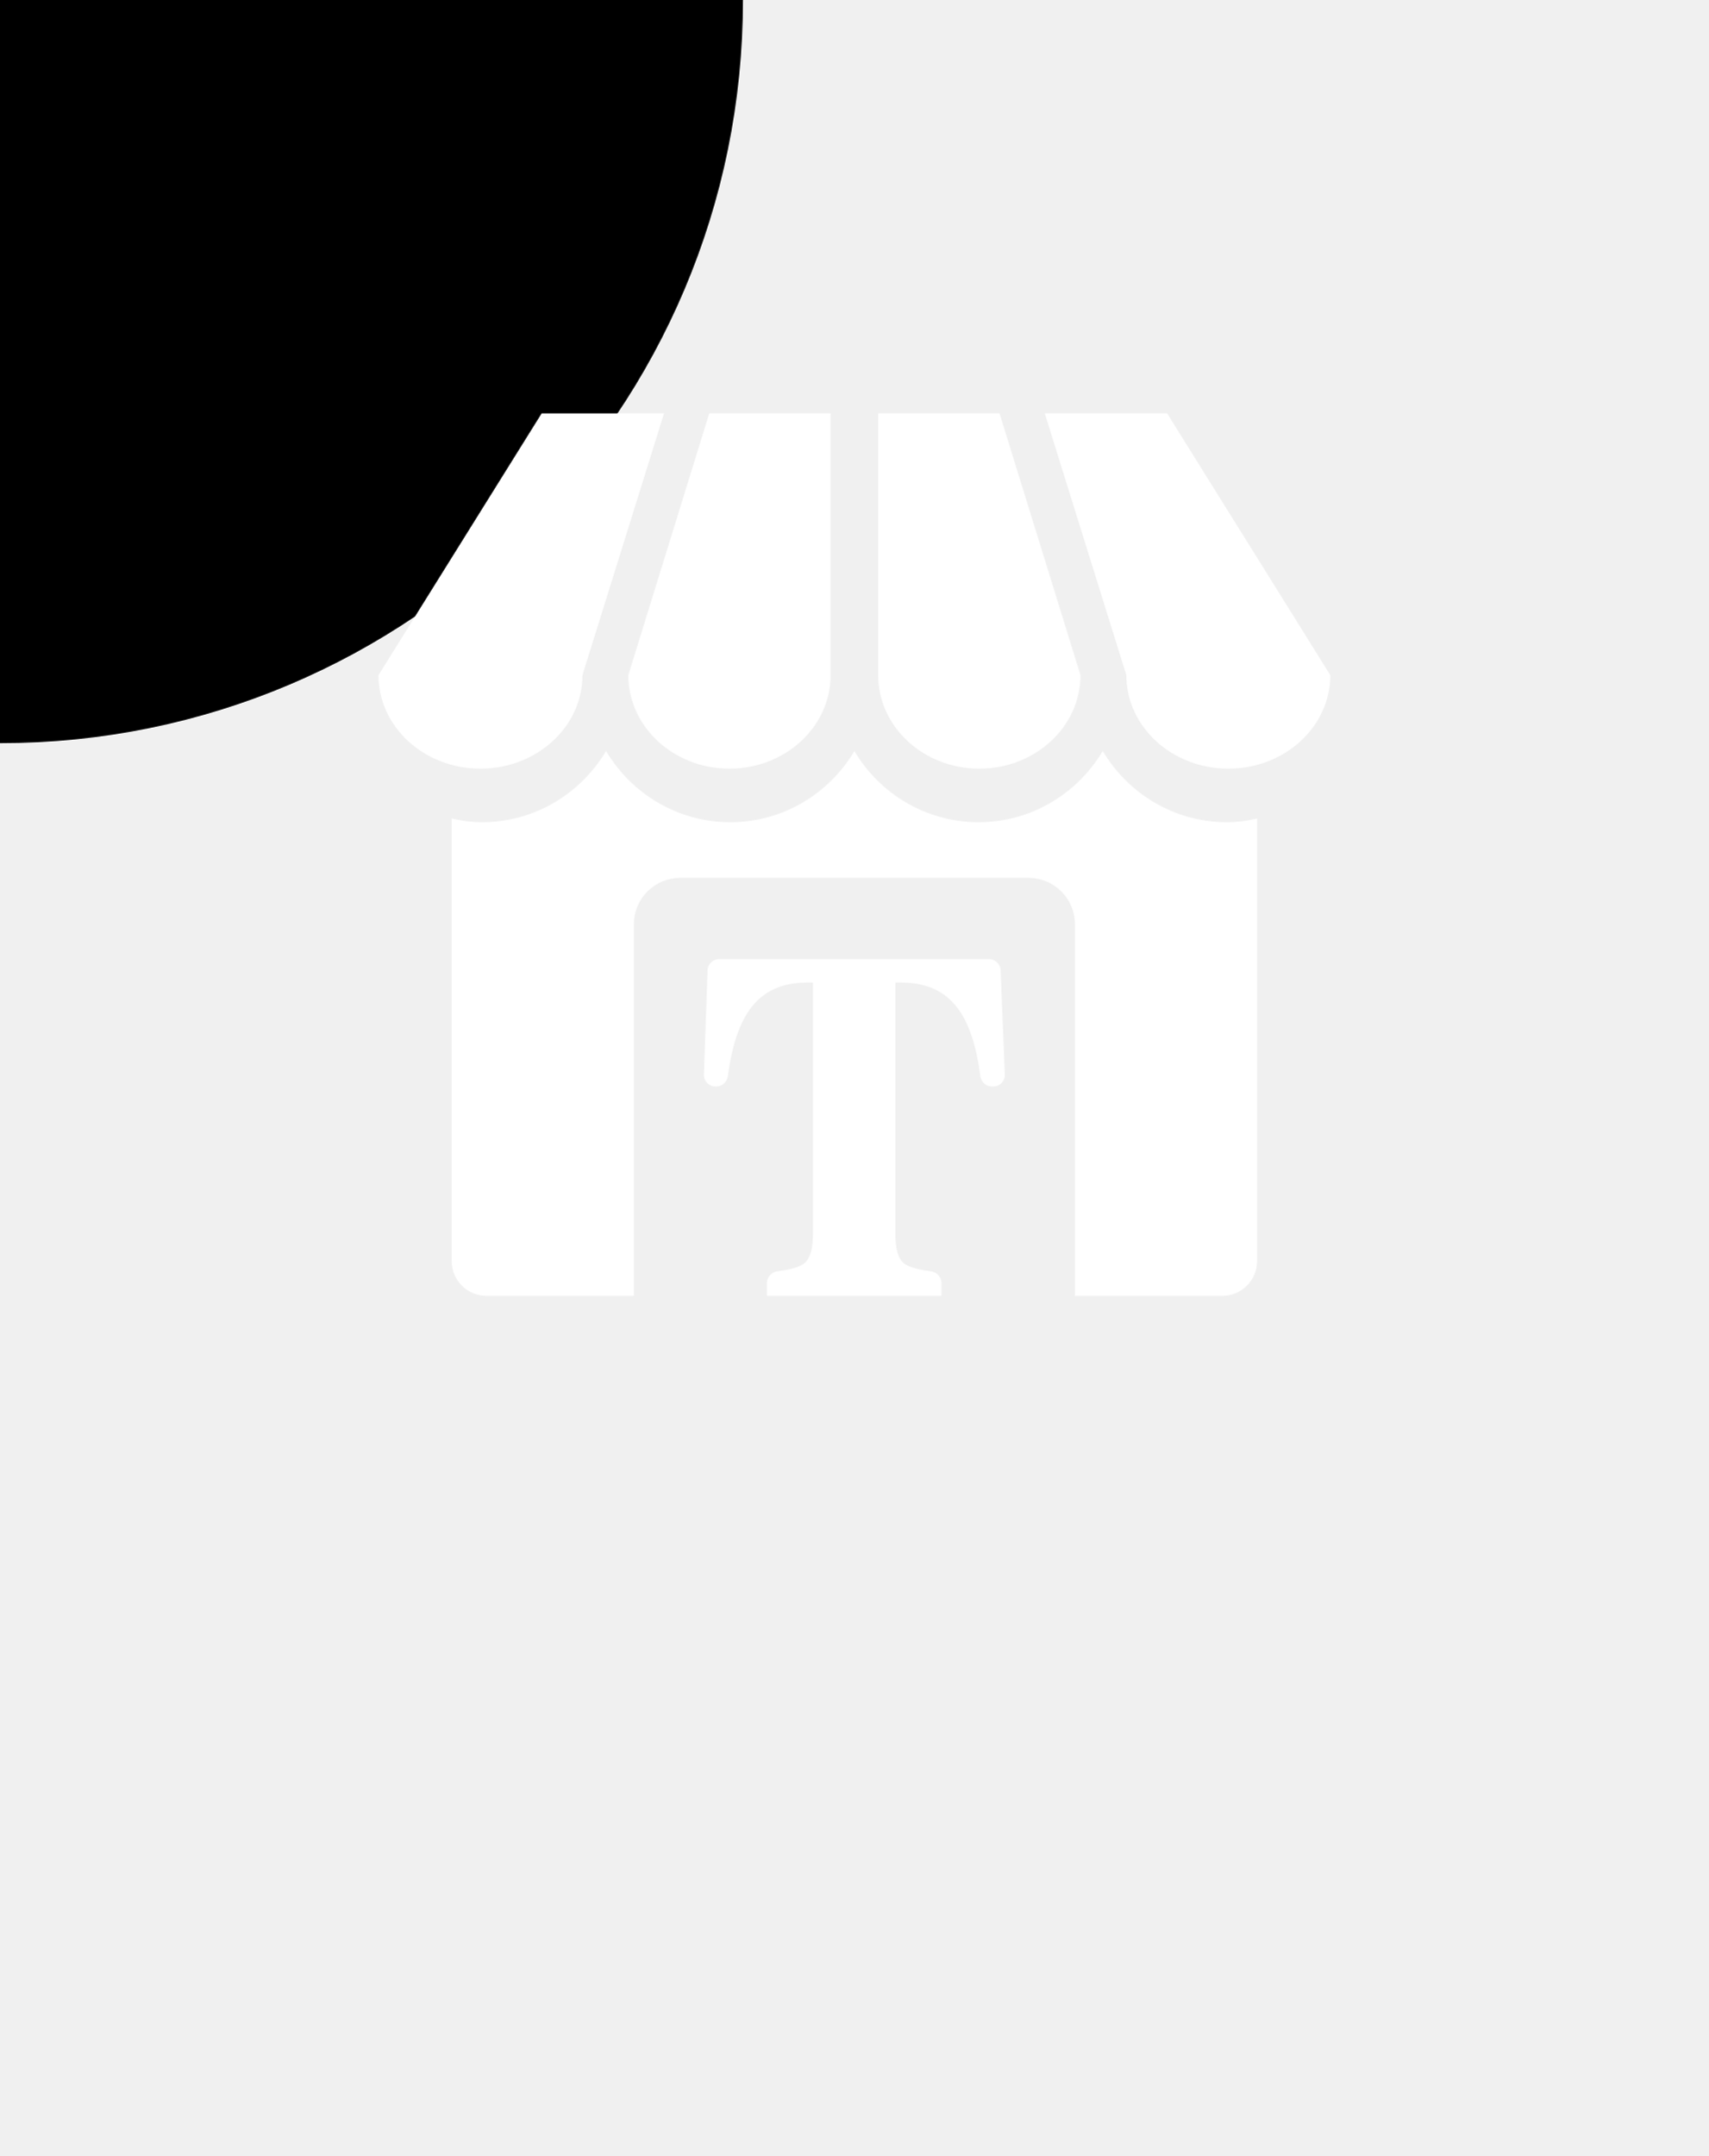
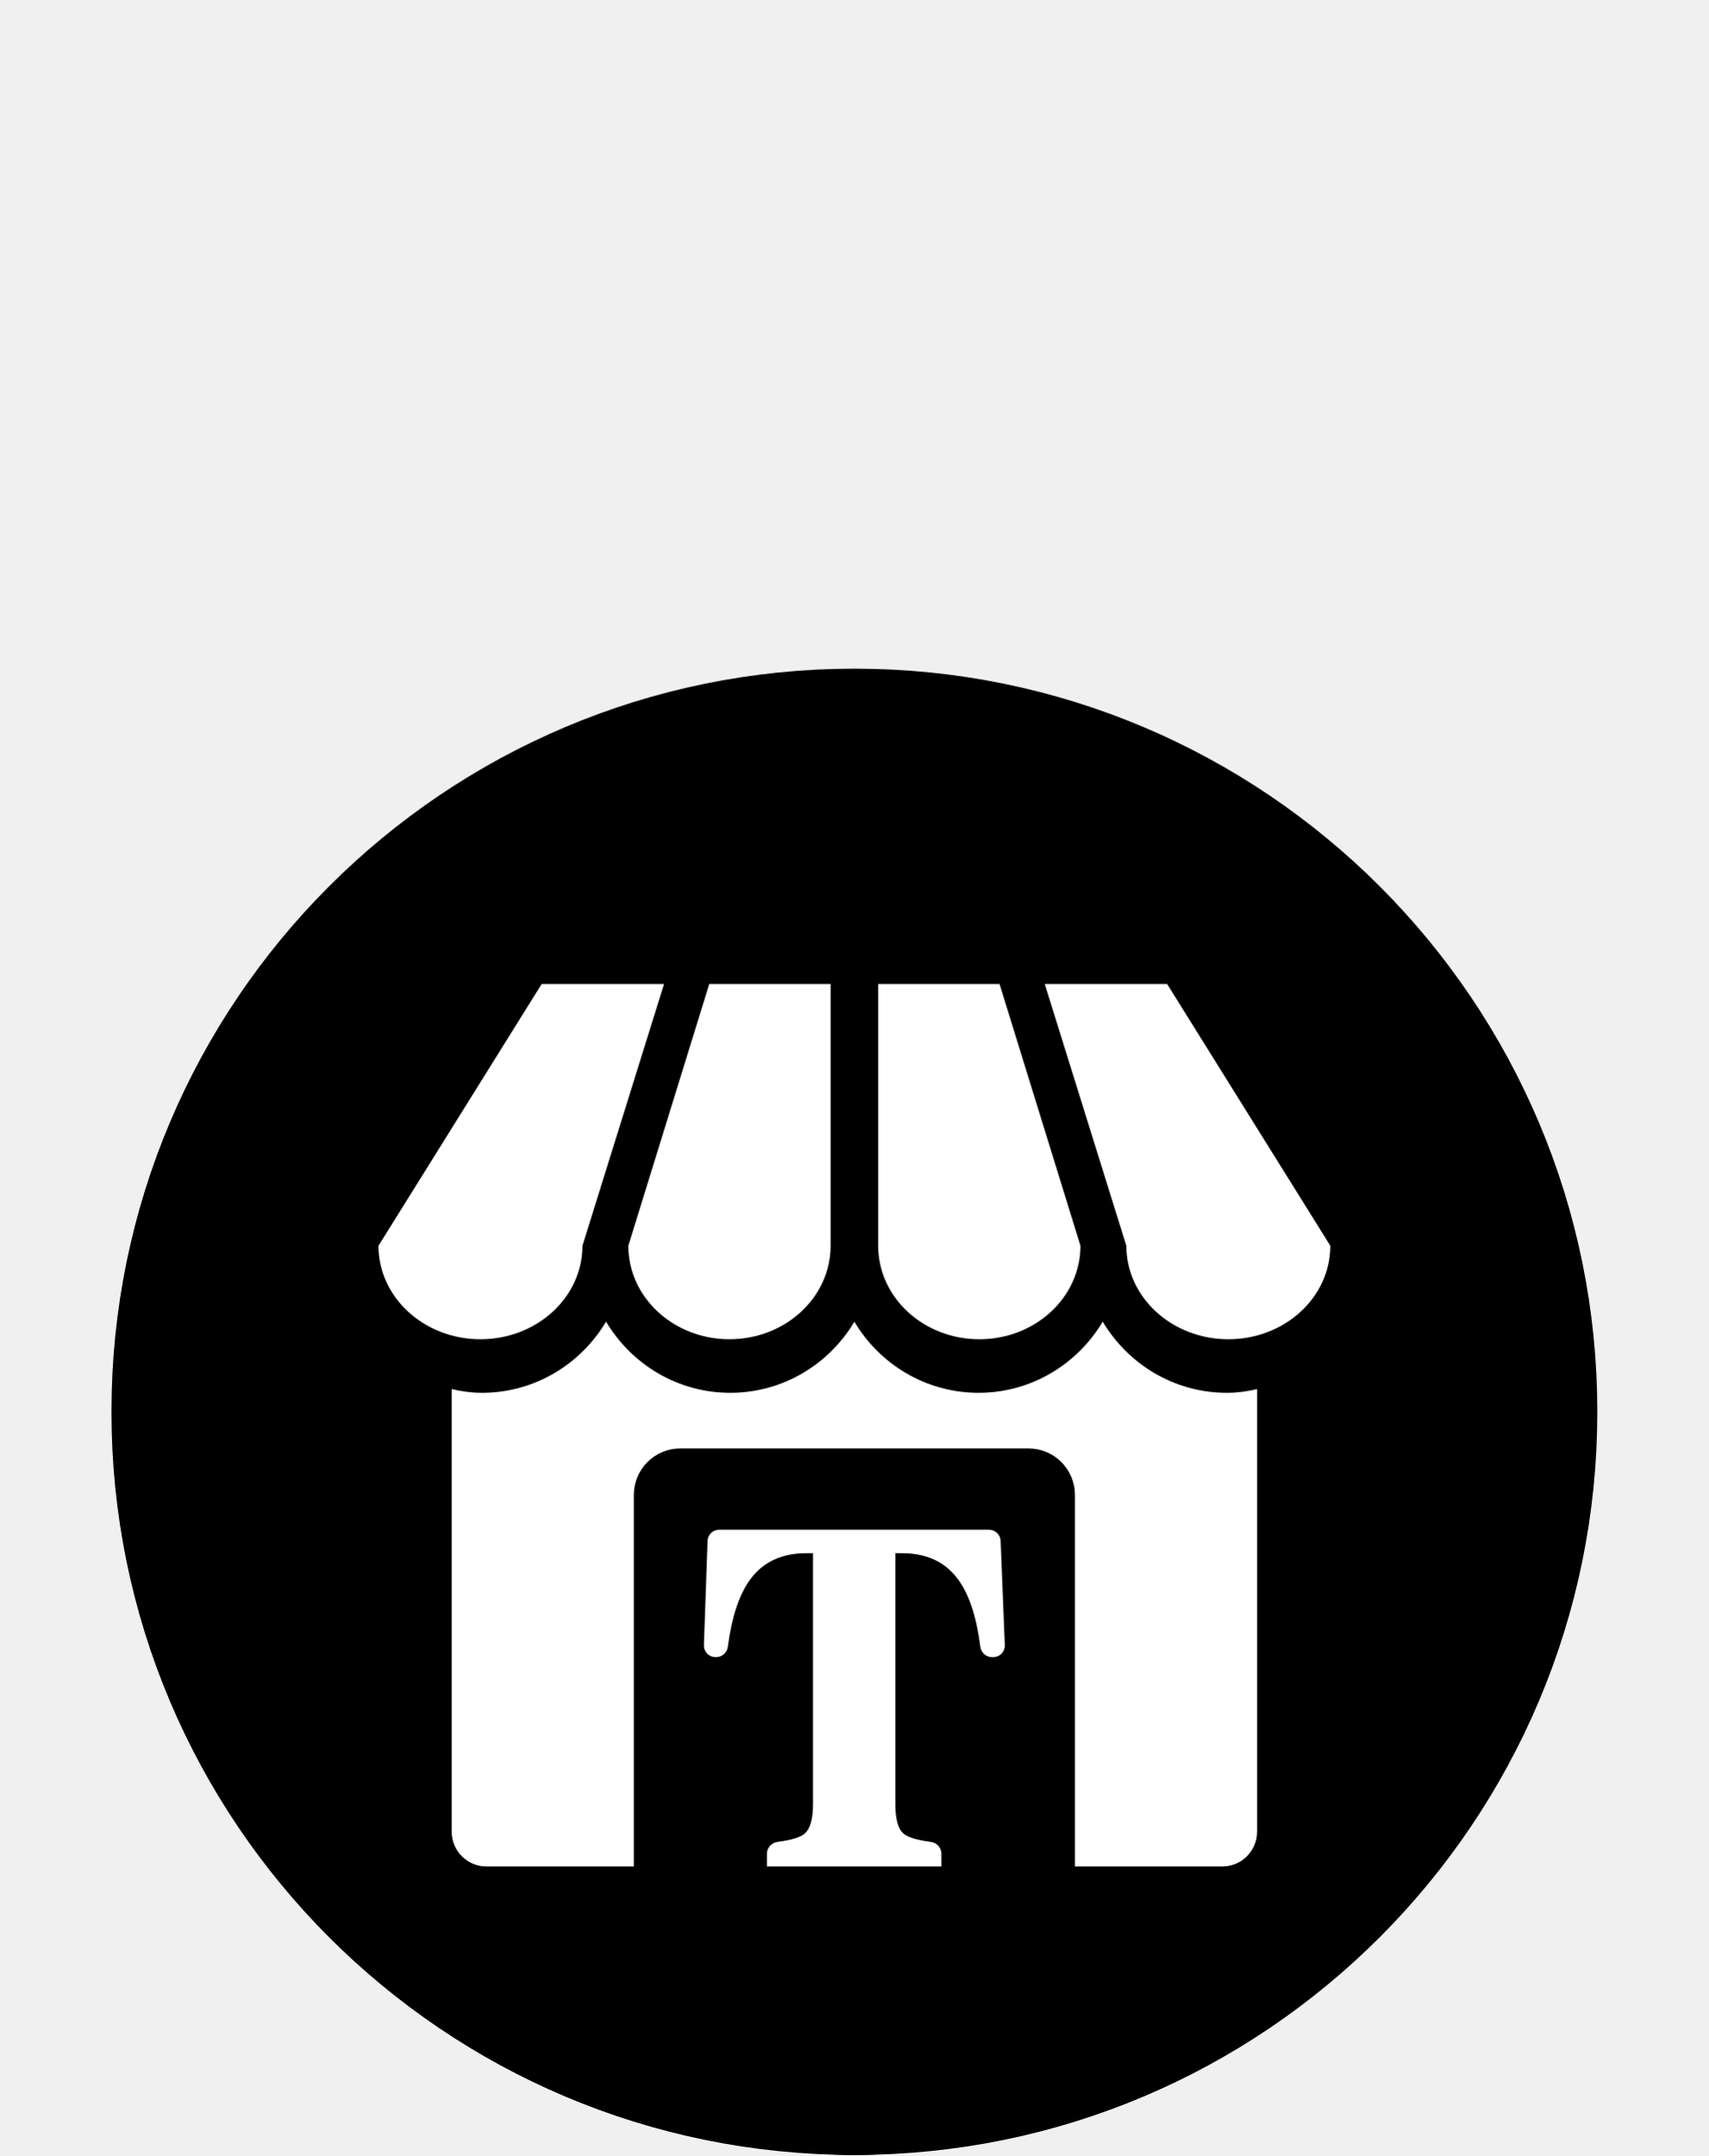
<svg xmlns="http://www.w3.org/2000/svg" class="fest-svg" viewBox="0 0 230 290">
-   <g class="fest-svg__marker">
+   <g class="fest-svg__marker" transform="translate(115,268) scale(1.3,1)">
    <path fill="currentColor" d="M137,268c0,12.15-9.85,22-22,22s-22-9.85-22-22s9.85-22,22-22s22,9.85,22,22Z" transform="translate(-115,-268)" />
  </g>
-   <g class="fest-svg__marker-background">
-     <g>
+   <g class="fest-svg__marker-background" transform="translate(115.3378,268.8145)">
+     <g transform="scale(0.6,0.6)">
      <path d="M196.542,231.605l-.696.634c-2.461,2.453-5.033,4.795-7.706,7.019l-68.799,62.664c-2.62,2.644-6.206,2.624-8.846,0l-67.872-61.901c-29.515-32.542-42.705-53.602-42.705-89.947c0-63.903,51.487-115.748,115-115.748s115,49.974,115,113.877c0,31.828-12.772,62.483-33.441,83.402h.065Z" transform="translate(-115.5157,-303.2333)" fill="#fff" stroke-linejoin="bevel" />
    </g>
  </g>
-   <g class="fest-svg__background">
+   <g class="fest-svg__background" transform="translate(115,189.975)">
    <path fill="currentColor" d="M15,115C15,59.772,59.772,15,115,15c55.228,0,100,44.772,100,100c0,55.228-44.772,100-100,100-55.228,0-100-44.772-100-100Z" transform="translate(-115,-115)" />
  </g>
-   <g class="fest-svg__icon">
-     <g>
+   <g class="fest-svg__icon" transform="translate(115,190.6067)">
+     <g transform="translate(-115,-113.821)">
      <path d="M64.665 103.429C72.248 103.429 78.393 97.799 78.393 90.849L89.375 55.625H72.902L50.938 90.849C50.938 97.798 57.081 103.429 64.665 103.429Z" fill="white" />
      <path d="M98.183 103.427C105.703 103.427 111.797 97.796 111.797 90.846V55.625H95.461L84.57 90.85C84.57 97.798 90.663 103.429 98.183 103.429V103.427Z" fill="white" />
      <path d="M165.334 103.429C172.918 103.429 179.063 97.799 179.063 90.849L157.098 55.625H140.625L151.607 90.849C151.608 97.798 157.751 103.429 165.334 103.429Z" fill="white" />
      <path d="M131.816 103.429C139.336 103.429 145.43 97.799 145.43 90.849L134.539 55.625H118.203V90.849C118.203 97.798 124.296 103.429 131.816 103.429Z" fill="white" />
      <path d="M165.135 110.637C166.542 110.637 167.896 110.444 169.207 110.136V169.687C169.207 172.276 167.108 174.375 164.519 174.375L144.688 174.375V124.375C144.688 120.923 141.889 118.125 138.438 118.125H91.562C88.111 118.125 85.312 120.923 85.312 124.375V174.375H65.481C62.892 174.375 60.793 172.276 60.793 169.687V110.134C62.105 110.442 63.458 110.636 64.865 110.636C71.995 110.636 78.174 106.762 81.57 101.058C84.968 106.762 91.158 110.636 98.288 110.636C105.419 110.636 111.602 106.768 115 101.07C118.391 106.768 124.586 110.636 131.711 110.636C138.837 110.636 145.031 106.762 148.429 101.06C151.827 106.763 158.01 110.637 165.135 110.637Z" fill="white" />
      <path d="M109.428 132.219H108.559C105.303 132.219 102.816 133.342 101.099 135.588C99.552 137.592 98.507 140.664 97.964 144.803C97.86 145.6 97.191 146.21 96.387 146.21H96.305C95.421 146.21 94.713 145.477 94.744 144.593L95.234 130.57C95.263 129.729 95.954 129.062 96.796 129.062H133.122C133.961 129.062 134.65 129.724 134.684 130.562L135.247 144.585C135.283 145.472 134.573 146.21 133.686 146.21H133.528C132.723 146.21 132.052 145.596 131.951 144.797C131.424 140.661 130.388 137.591 128.841 135.588C127.124 133.342 124.637 132.219 121.381 132.219H120.513V165.998C120.513 167.981 120.872 169.296 121.591 169.944C122.189 170.451 123.42 170.826 125.284 171.069C126.09 171.173 126.714 171.844 126.714 172.657V174.375H103.226V172.657C103.226 171.844 103.85 171.174 104.656 171.068C106.517 170.826 107.738 170.451 108.319 169.944C109.058 169.296 109.428 167.981 109.428 165.998V132.219Z" fill="white" />
    </g>
  </g>
</svg>
